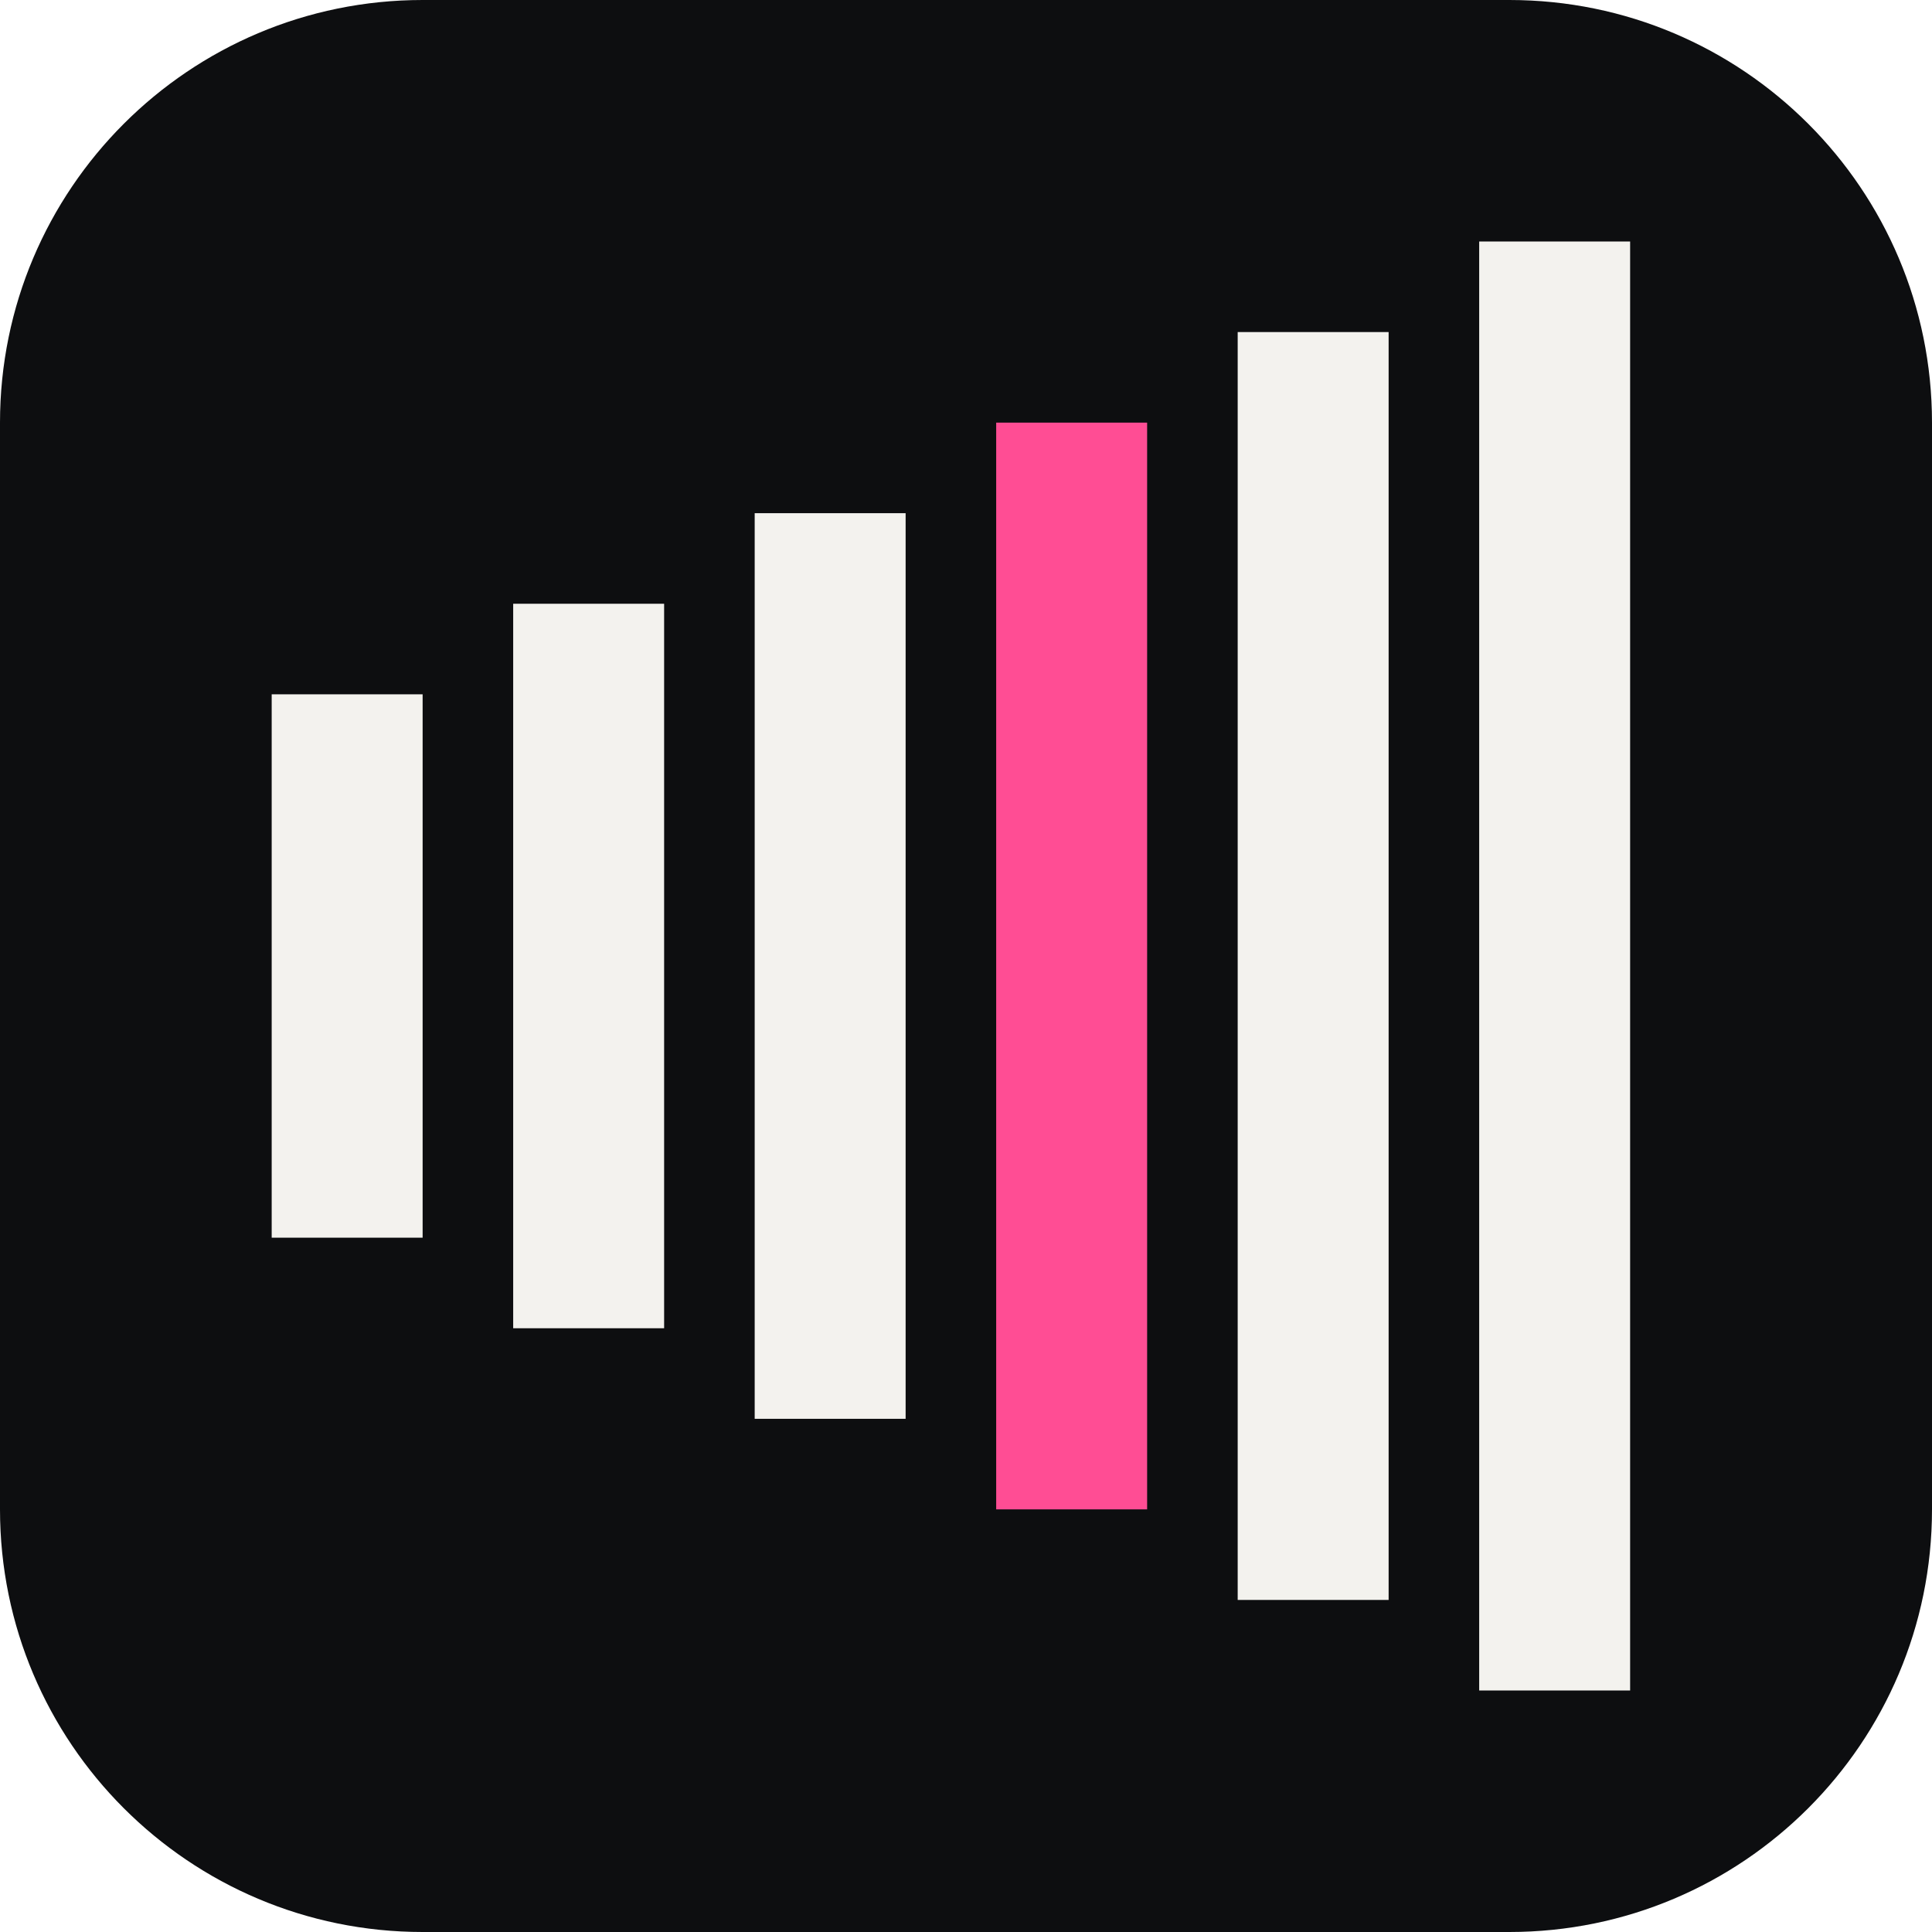
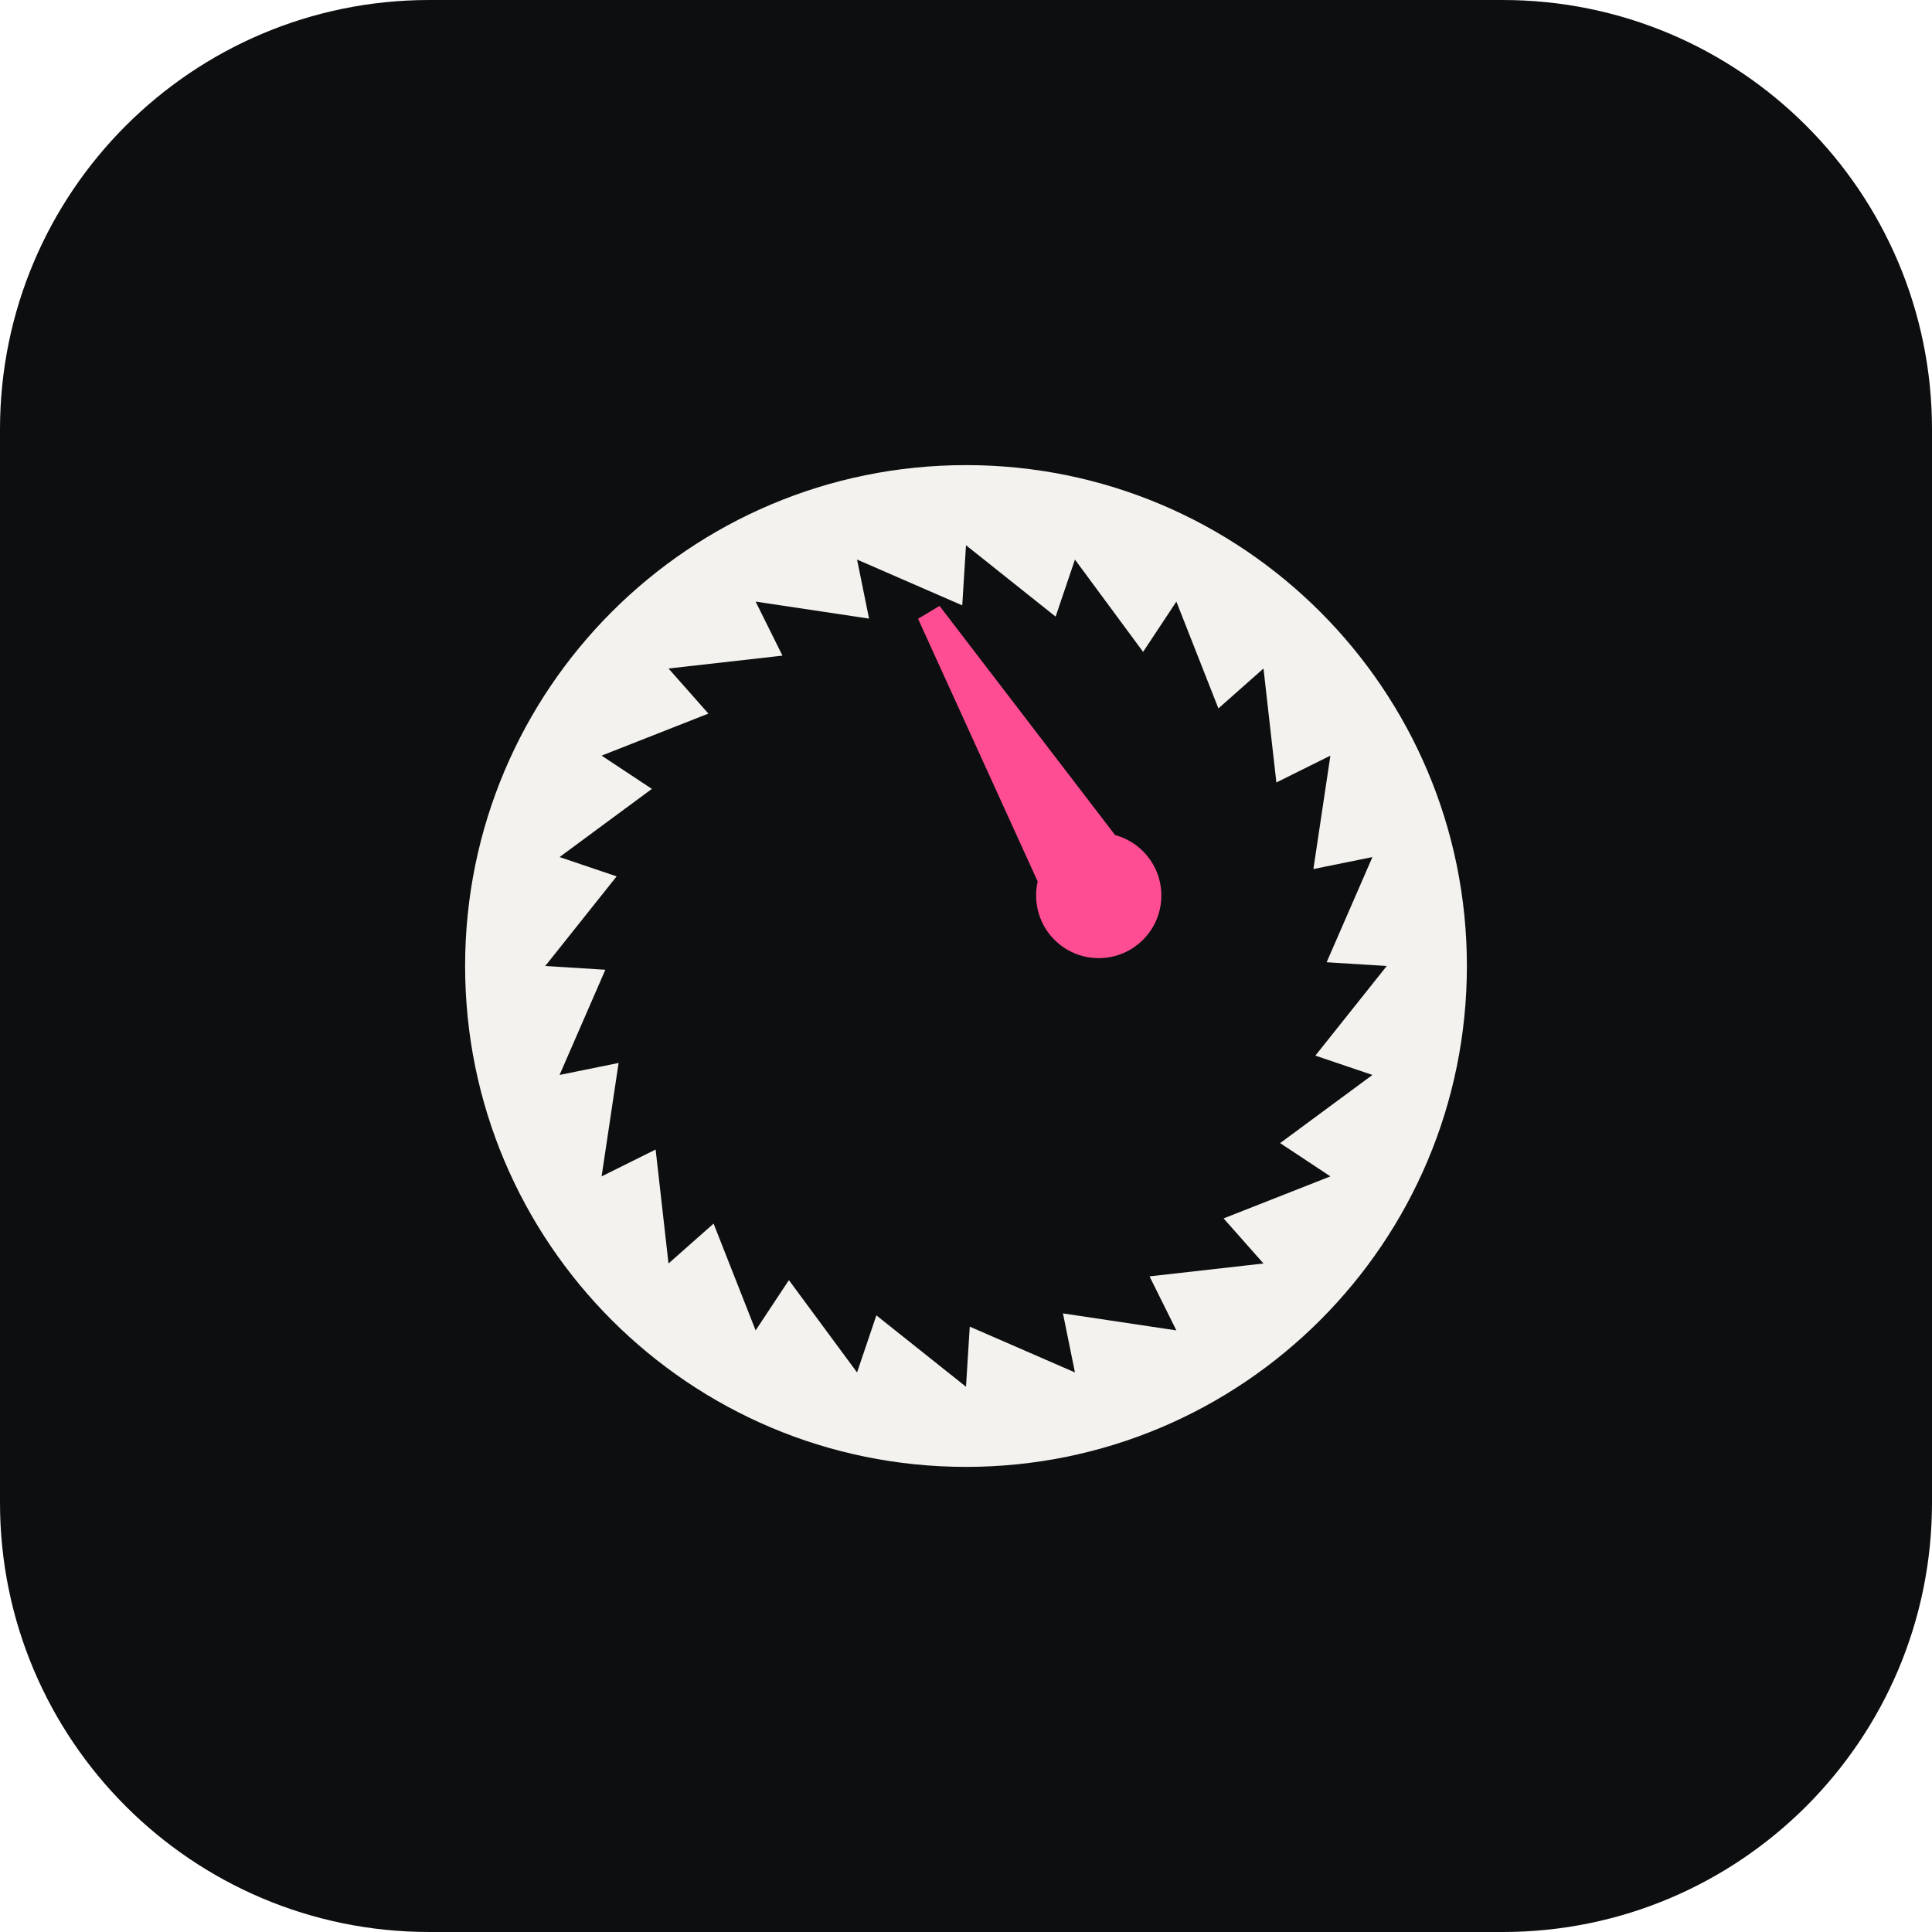
- <svg xmlns="http://www.w3.org/2000/svg" viewBox="22 22 64 64">
-   <rect x="22" y="22" width="64" height="64" rx="14" fill="#0D0E10" />
-   <path fill="#F3F2EE" d="M31,45h5v18h-5z M39,42h5v24h-5z M47,39h5v30h-5z M63,33h5v42h-5z M71,30h5v48h-5z" />
-   <path fill="#FF4D94" d="M55,36h5v36h-5z" />
+ <svg xmlns="http://www.w3.org/2000/svg" viewBox="0 0 108 108">
+   <rect width="108" height="108" rx="24" fill="#0D0E10" />
+   <path fill="#F3F2EE" fill-rule="evenodd" d="M26.00,54.00a28,28 0 1,0 56.00,0a28,28 0 1,0 -56.00,0z M54.00,30.48L59.01,34.47L60.09,31.28L63.90,36.44L65.76,33.63L68.11,39.60L70.63,37.37L71.35,43.74L74.37,42.24L73.42,48.58L76.72,47.91L74.16,53.79L77.52,54.00L73.53,59.01L76.72,60.09L71.56,63.90L74.37,65.76L68.40,68.11L70.63,70.63L64.26,71.35L65.76,74.37L59.42,73.42L60.09,76.72L54.21,74.16L54.00,77.52L48.99,73.53L47.91,76.72L44.10,71.56L42.24,74.37L39.89,68.40L37.37,70.63L36.65,64.26L33.63,65.76L34.58,59.42L31.28,60.09L33.84,54.21L30.48,54.00L34.47,48.99L31.28,47.91L36.44,44.10L33.63,42.24L39.60,39.89L37.37,37.37L43.74,36.65L42.24,33.63L48.58,34.58L47.91,31.28L53.79,33.84L54.00,30.48z" />
+   <path fill="#FF4D94" d="M63.82,48.62L52.52,33.87L51.32,34.59L59.02,51.50z M57.92,50.06a3.50,3.50 0 1,0 7.00,0a3.50,3.50 0 1,0 -7.00,0z" />
</svg>
